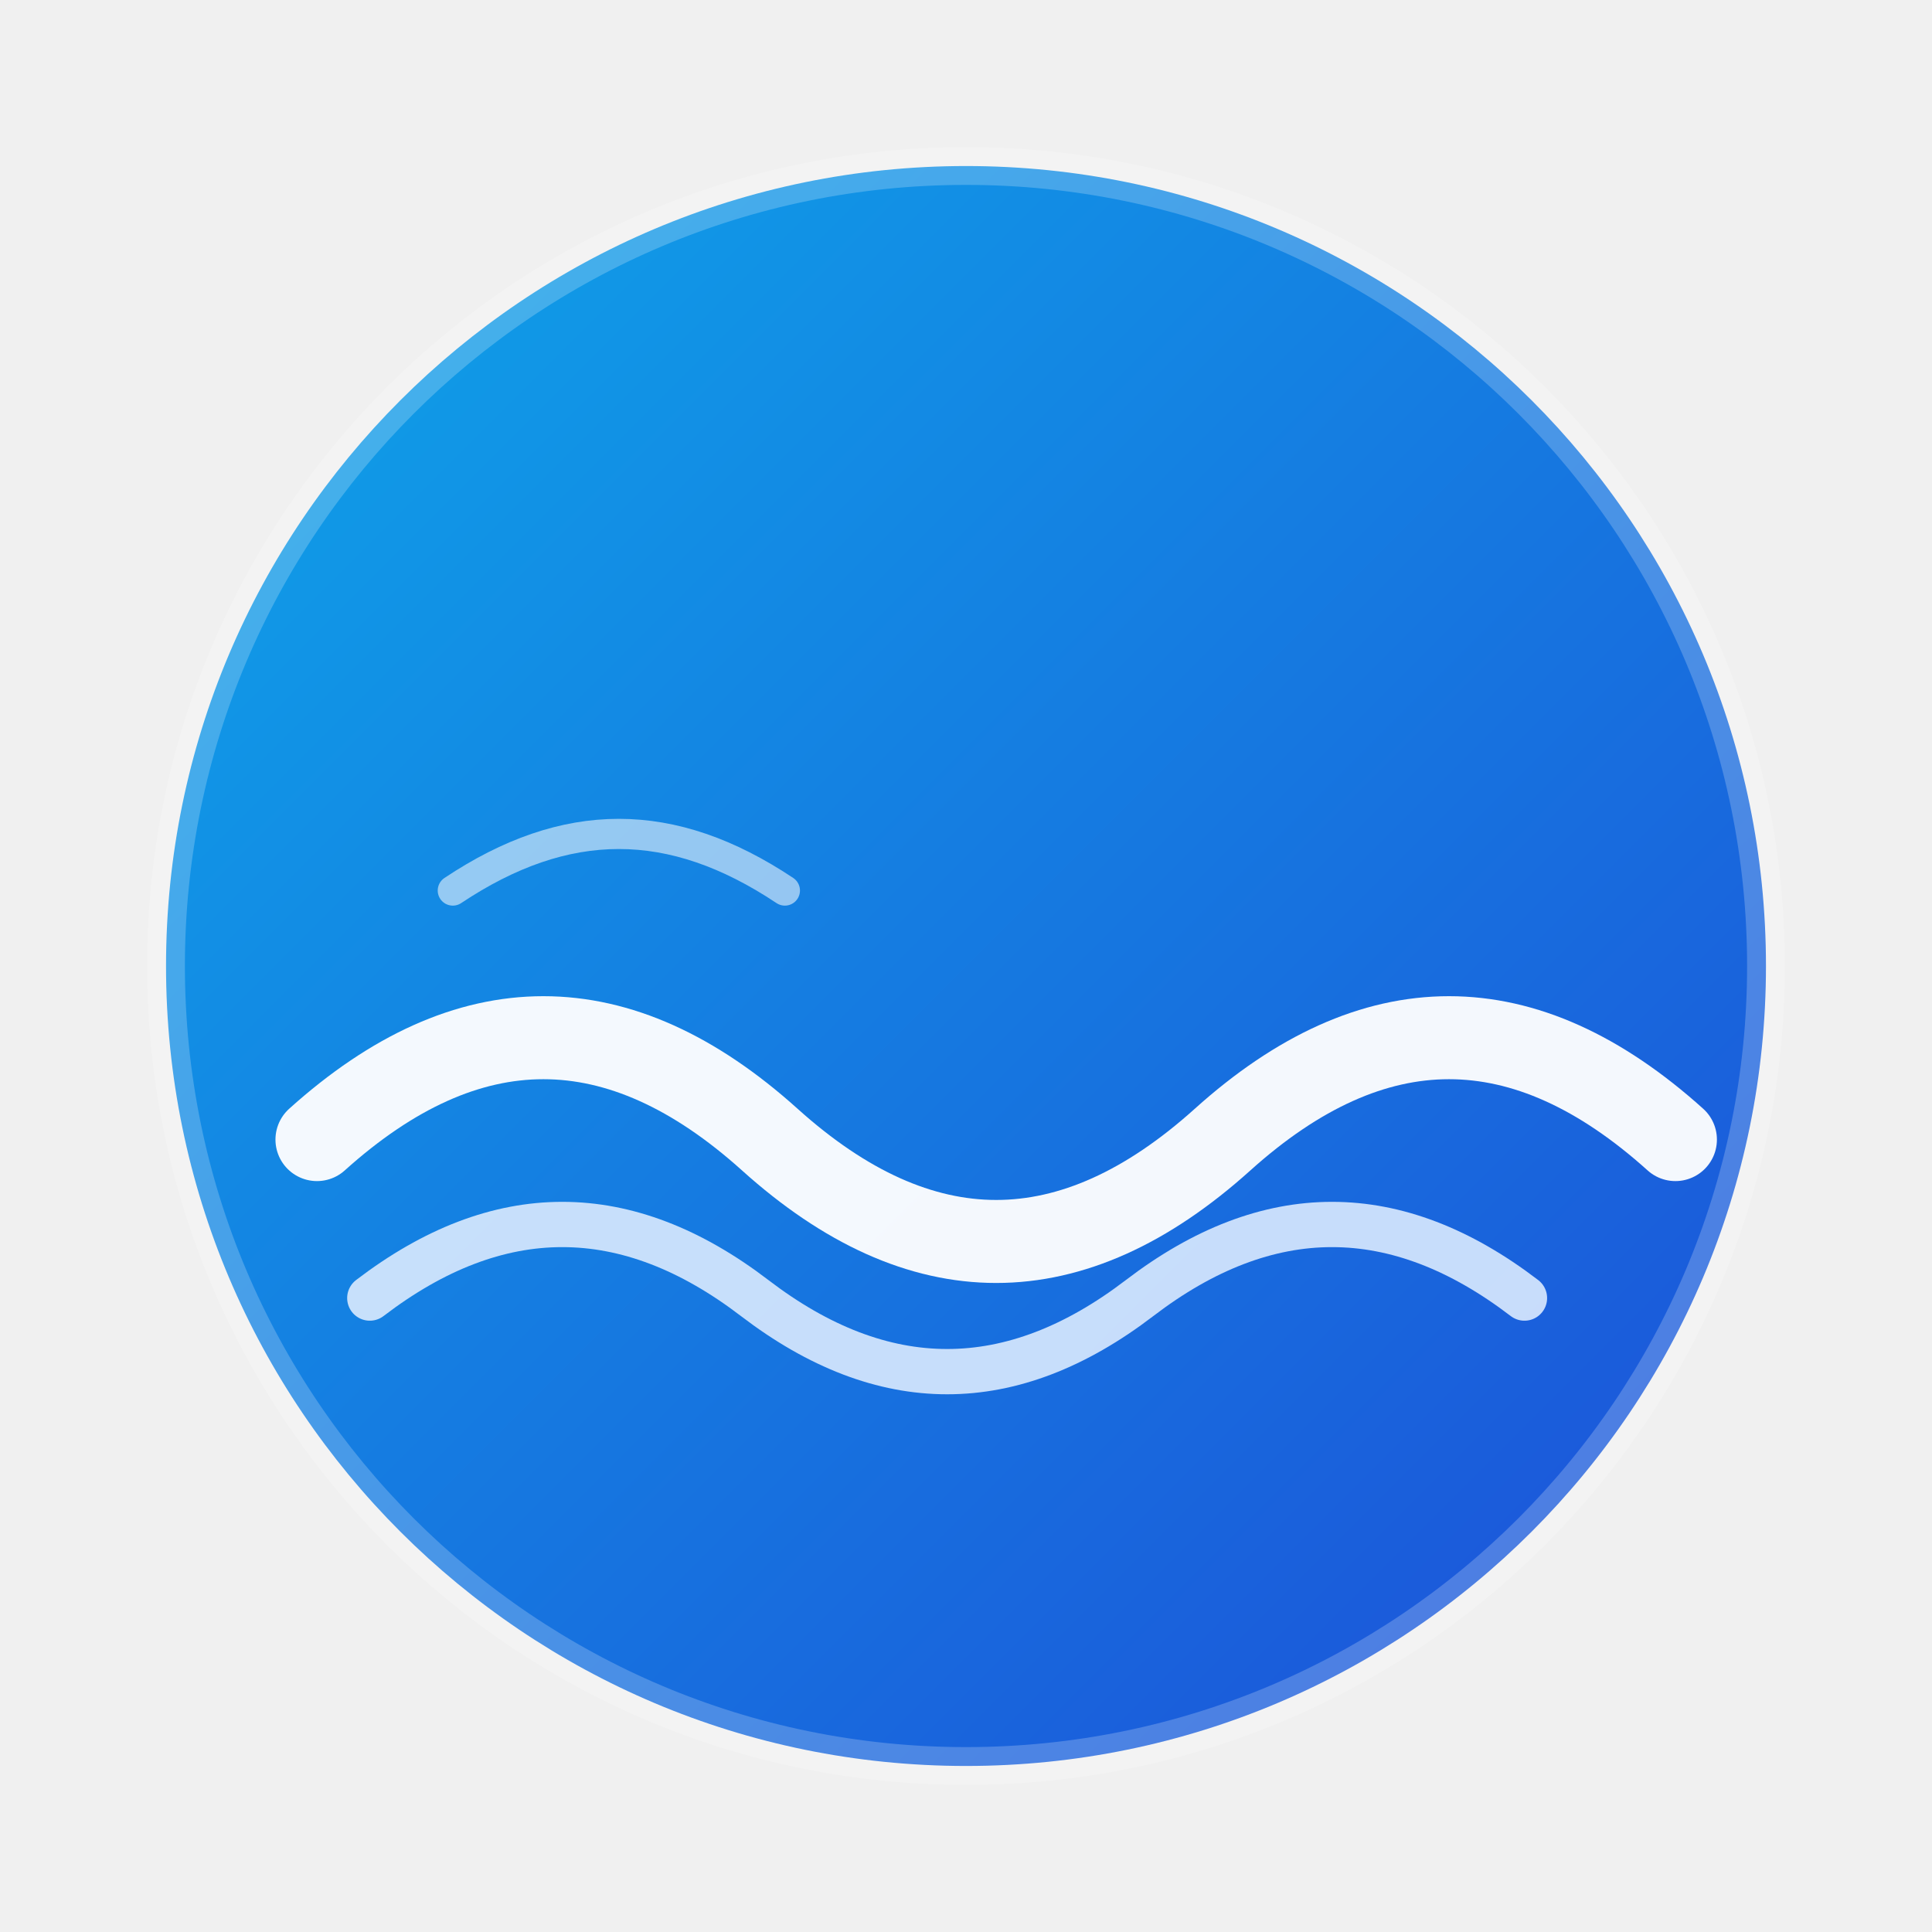
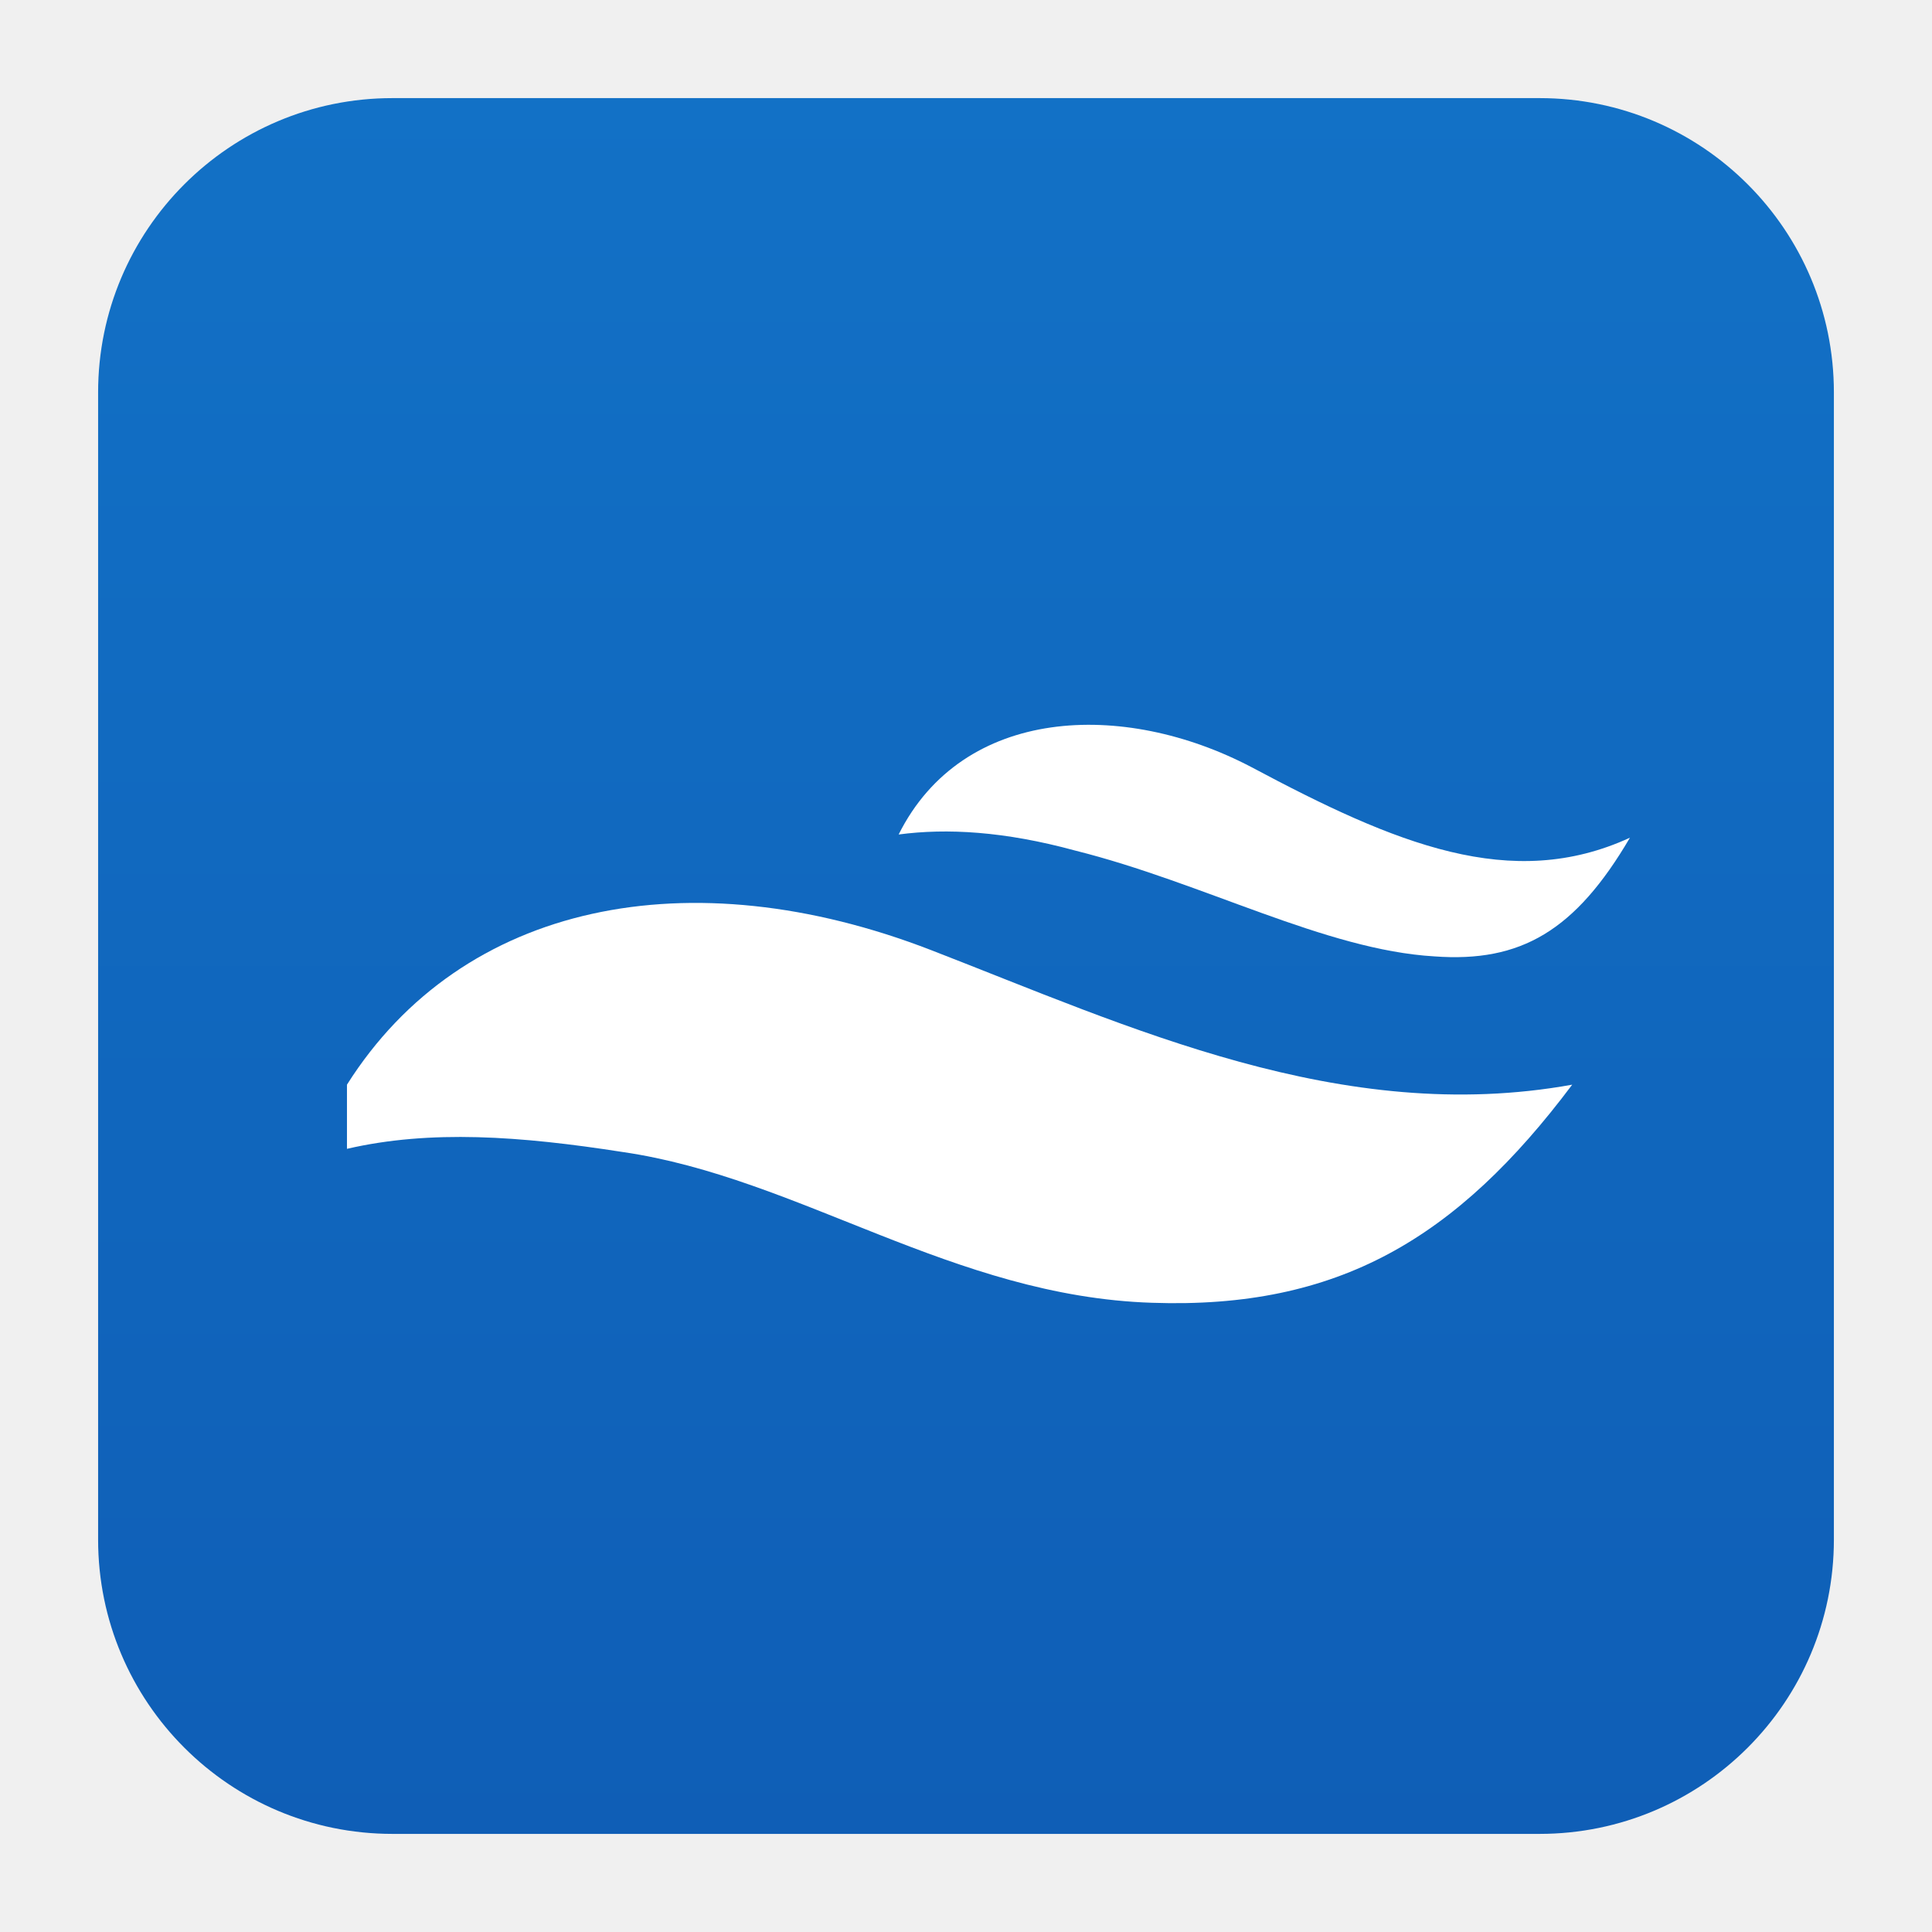
- <svg xmlns="http://www.w3.org/2000/svg" width="512" height="512" viewBox="0 0 512 512" role="img" aria-label="Freedom Boat Planner">
+ <svg xmlns="http://www.w3.org/2000/svg" width="512" height="512" viewBox="0 0 512 512" role="img" aria-label="Freedom Boat logo">
  <defs>
-     <linearGradient id="bg" x1="0" y1="0" x2="1" y2="1">
-       <stop offset="0" stop-color="#0ea5e9" />
-       <stop offset="1" stop-color="#1d4ed8" />
+     <linearGradient id="bg" x1="0" y1="0" x2="0" y2="1">
+       <stop offset="0" stop-color="#1271c6" />
+       <stop offset="1" stop-color="#0f5eb6" />
    </linearGradient>
  </defs>
-   <circle cx="256" cy="256" r="212" fill="url(#bg)" />
-   <circle cx="256" cy="256" r="212" fill="none" stroke="rgba(255,255,255,0.22)" stroke-width="10" />
-   <path d="M84 302C124 266 164 266 204 302C244 338 284 338 324 302C364 266 404 266 444 302" fill="none" stroke="rgba(255,255,255,0.95)" stroke-width="22" stroke-linecap="round" />
-   <path d="M98 344C132 318 166 318 200 344C234 370 268 370 302 344C336 318 370 318 404 344" fill="none" stroke="rgba(219,234,254,0.9)" stroke-width="12" stroke-linecap="round" />
-   <path d="M120 236C150 216 178 216 208 236" fill="none" stroke="rgba(255,255,255,0.55)" stroke-width="8" stroke-linecap="round" />
+   <rect x="26" y="26" width="460" height="460" rx="78" ry="78" fill="url(#bg)" />
+   <g transform="translate(256 256) scale(0.85) translate(-256 -256)">
+     <path d="M235 215          C 255 175, 305 173, 345 194          C 390 218, 426 233, 463 216          C 446 245, 429 255, 402 253          C 368 251, 330 230, 290 220          C 268 214, 250 213, 235 215 Z" fill="#ffffff" />
+     <path d="M63 293          C 99 236, 170 222, 245 251          C 307 275, 373 306, 445 293          C 409 341, 372 363, 314 361          C 252 359, 204 322, 149 314          C 117 309, 89 307, 63 313 Z" fill="#ffffff" />
+   </g>
</svg>
